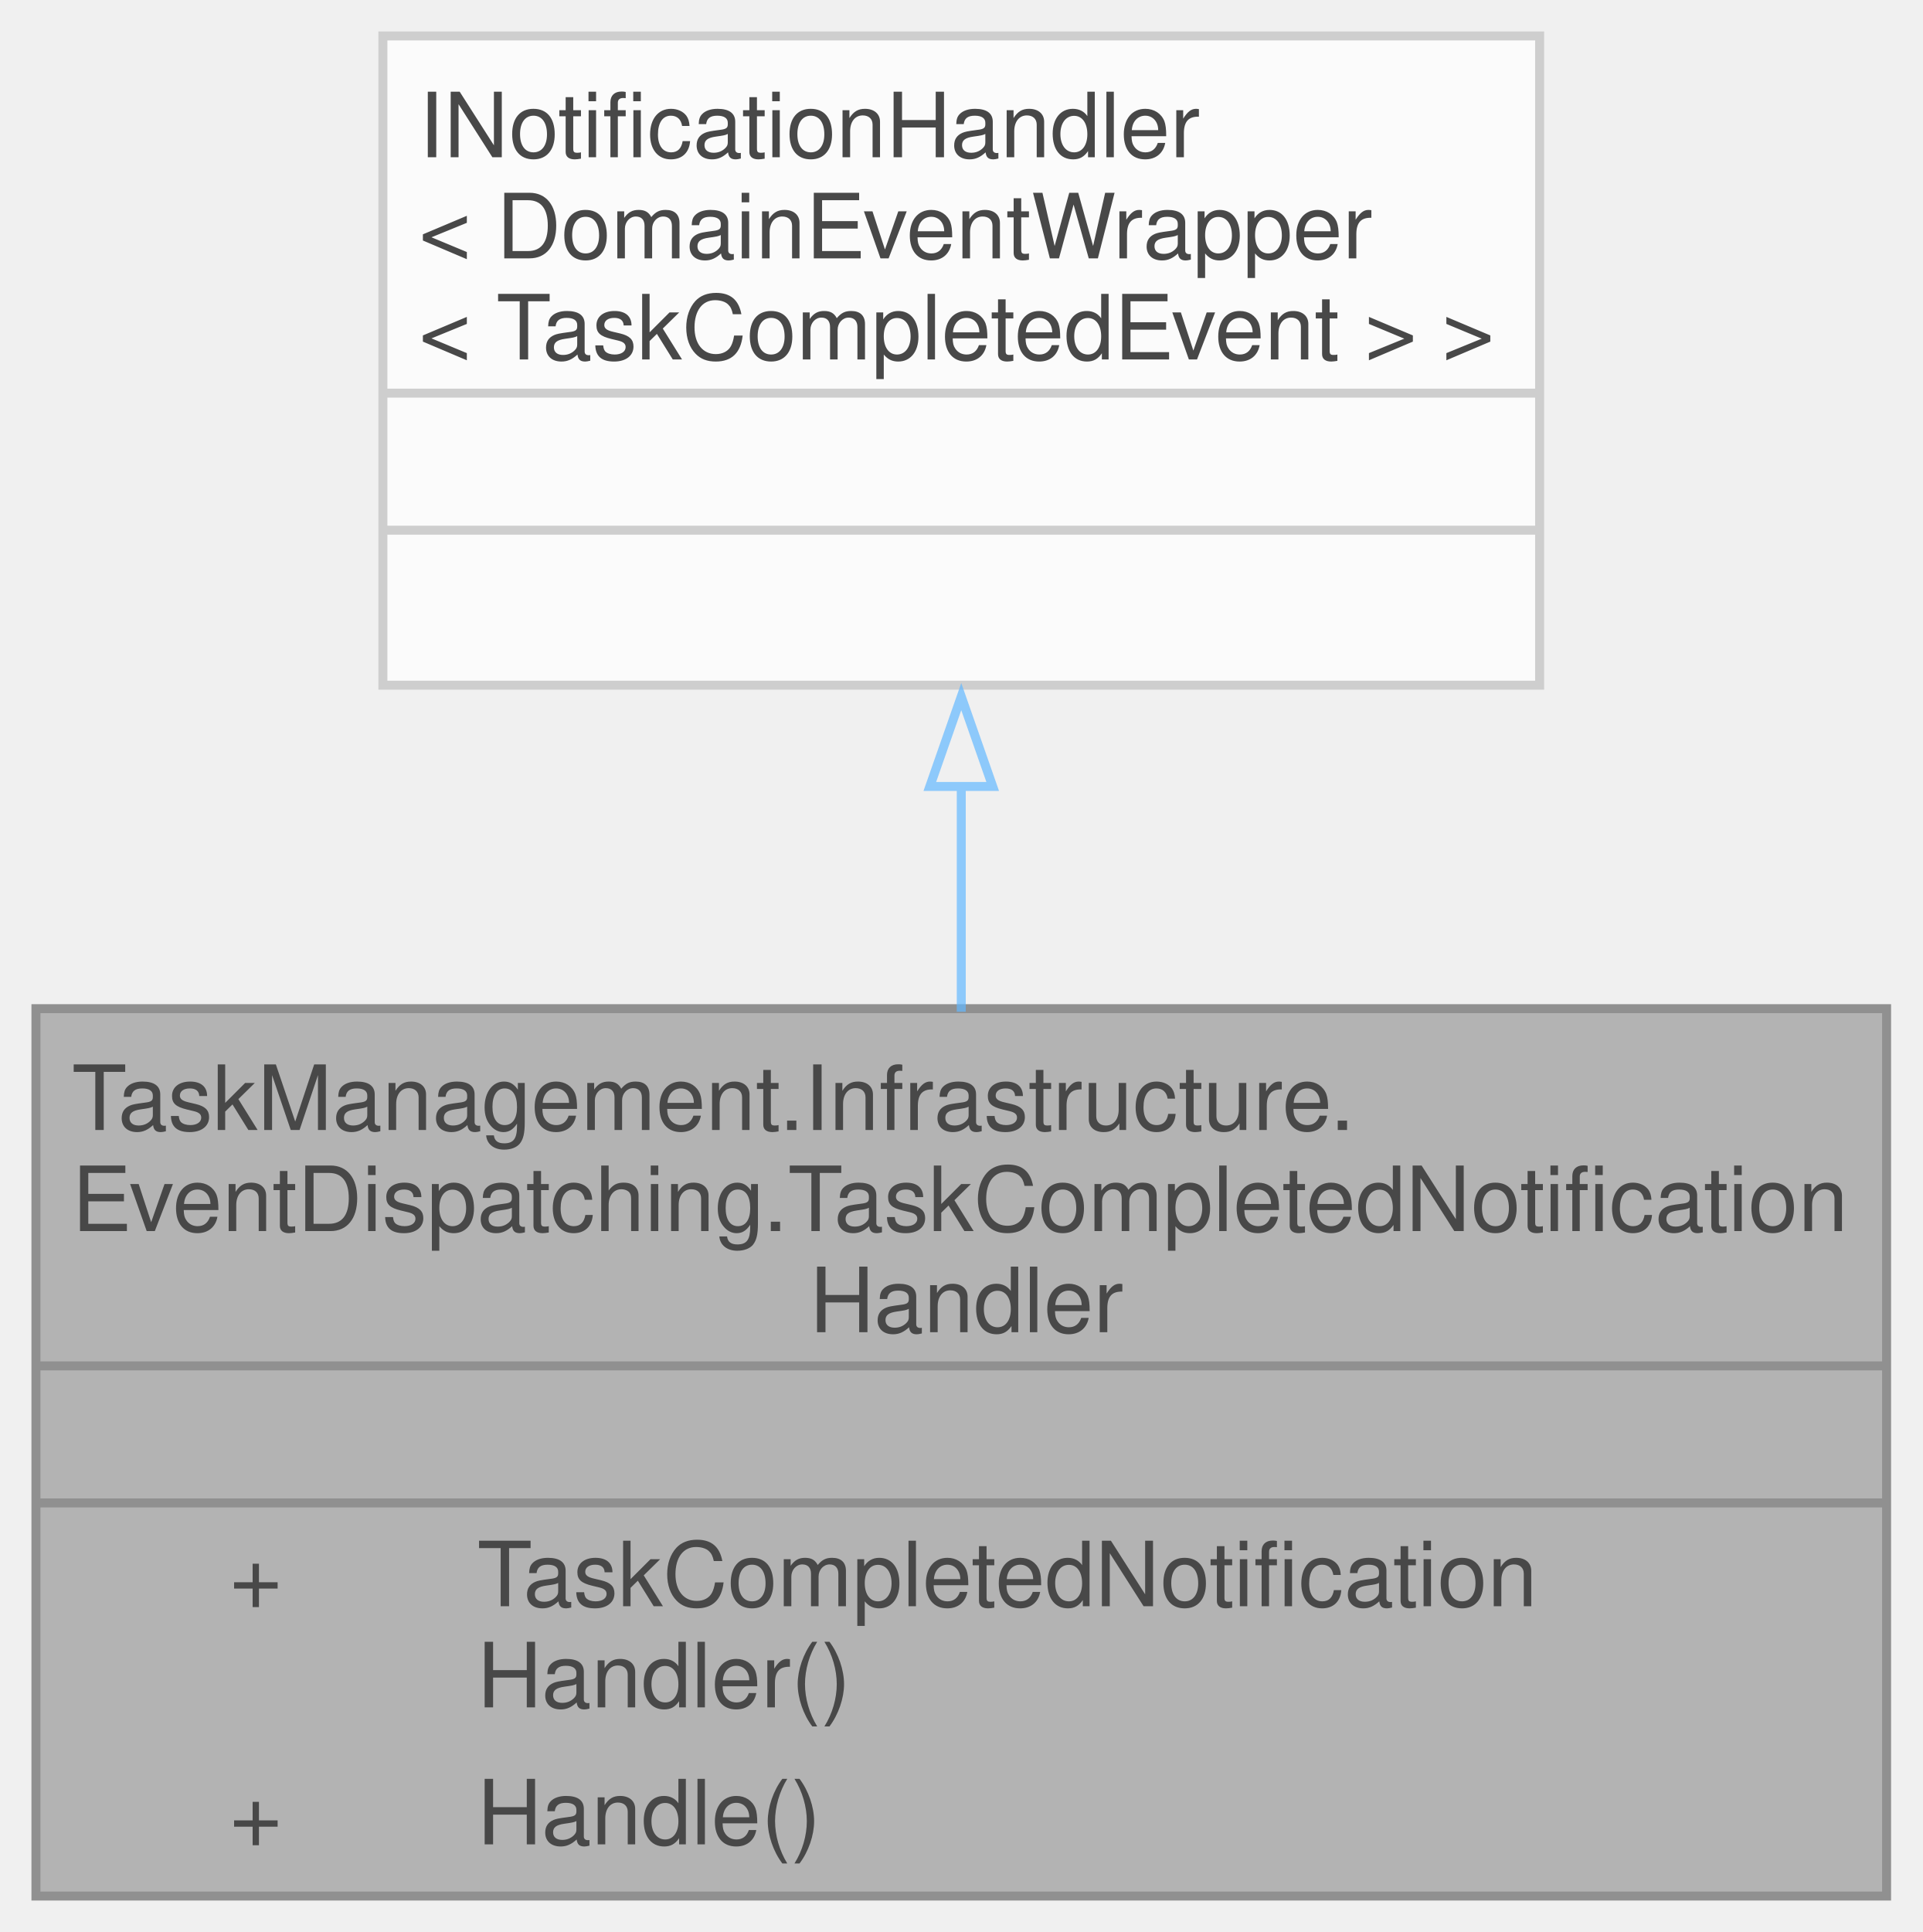
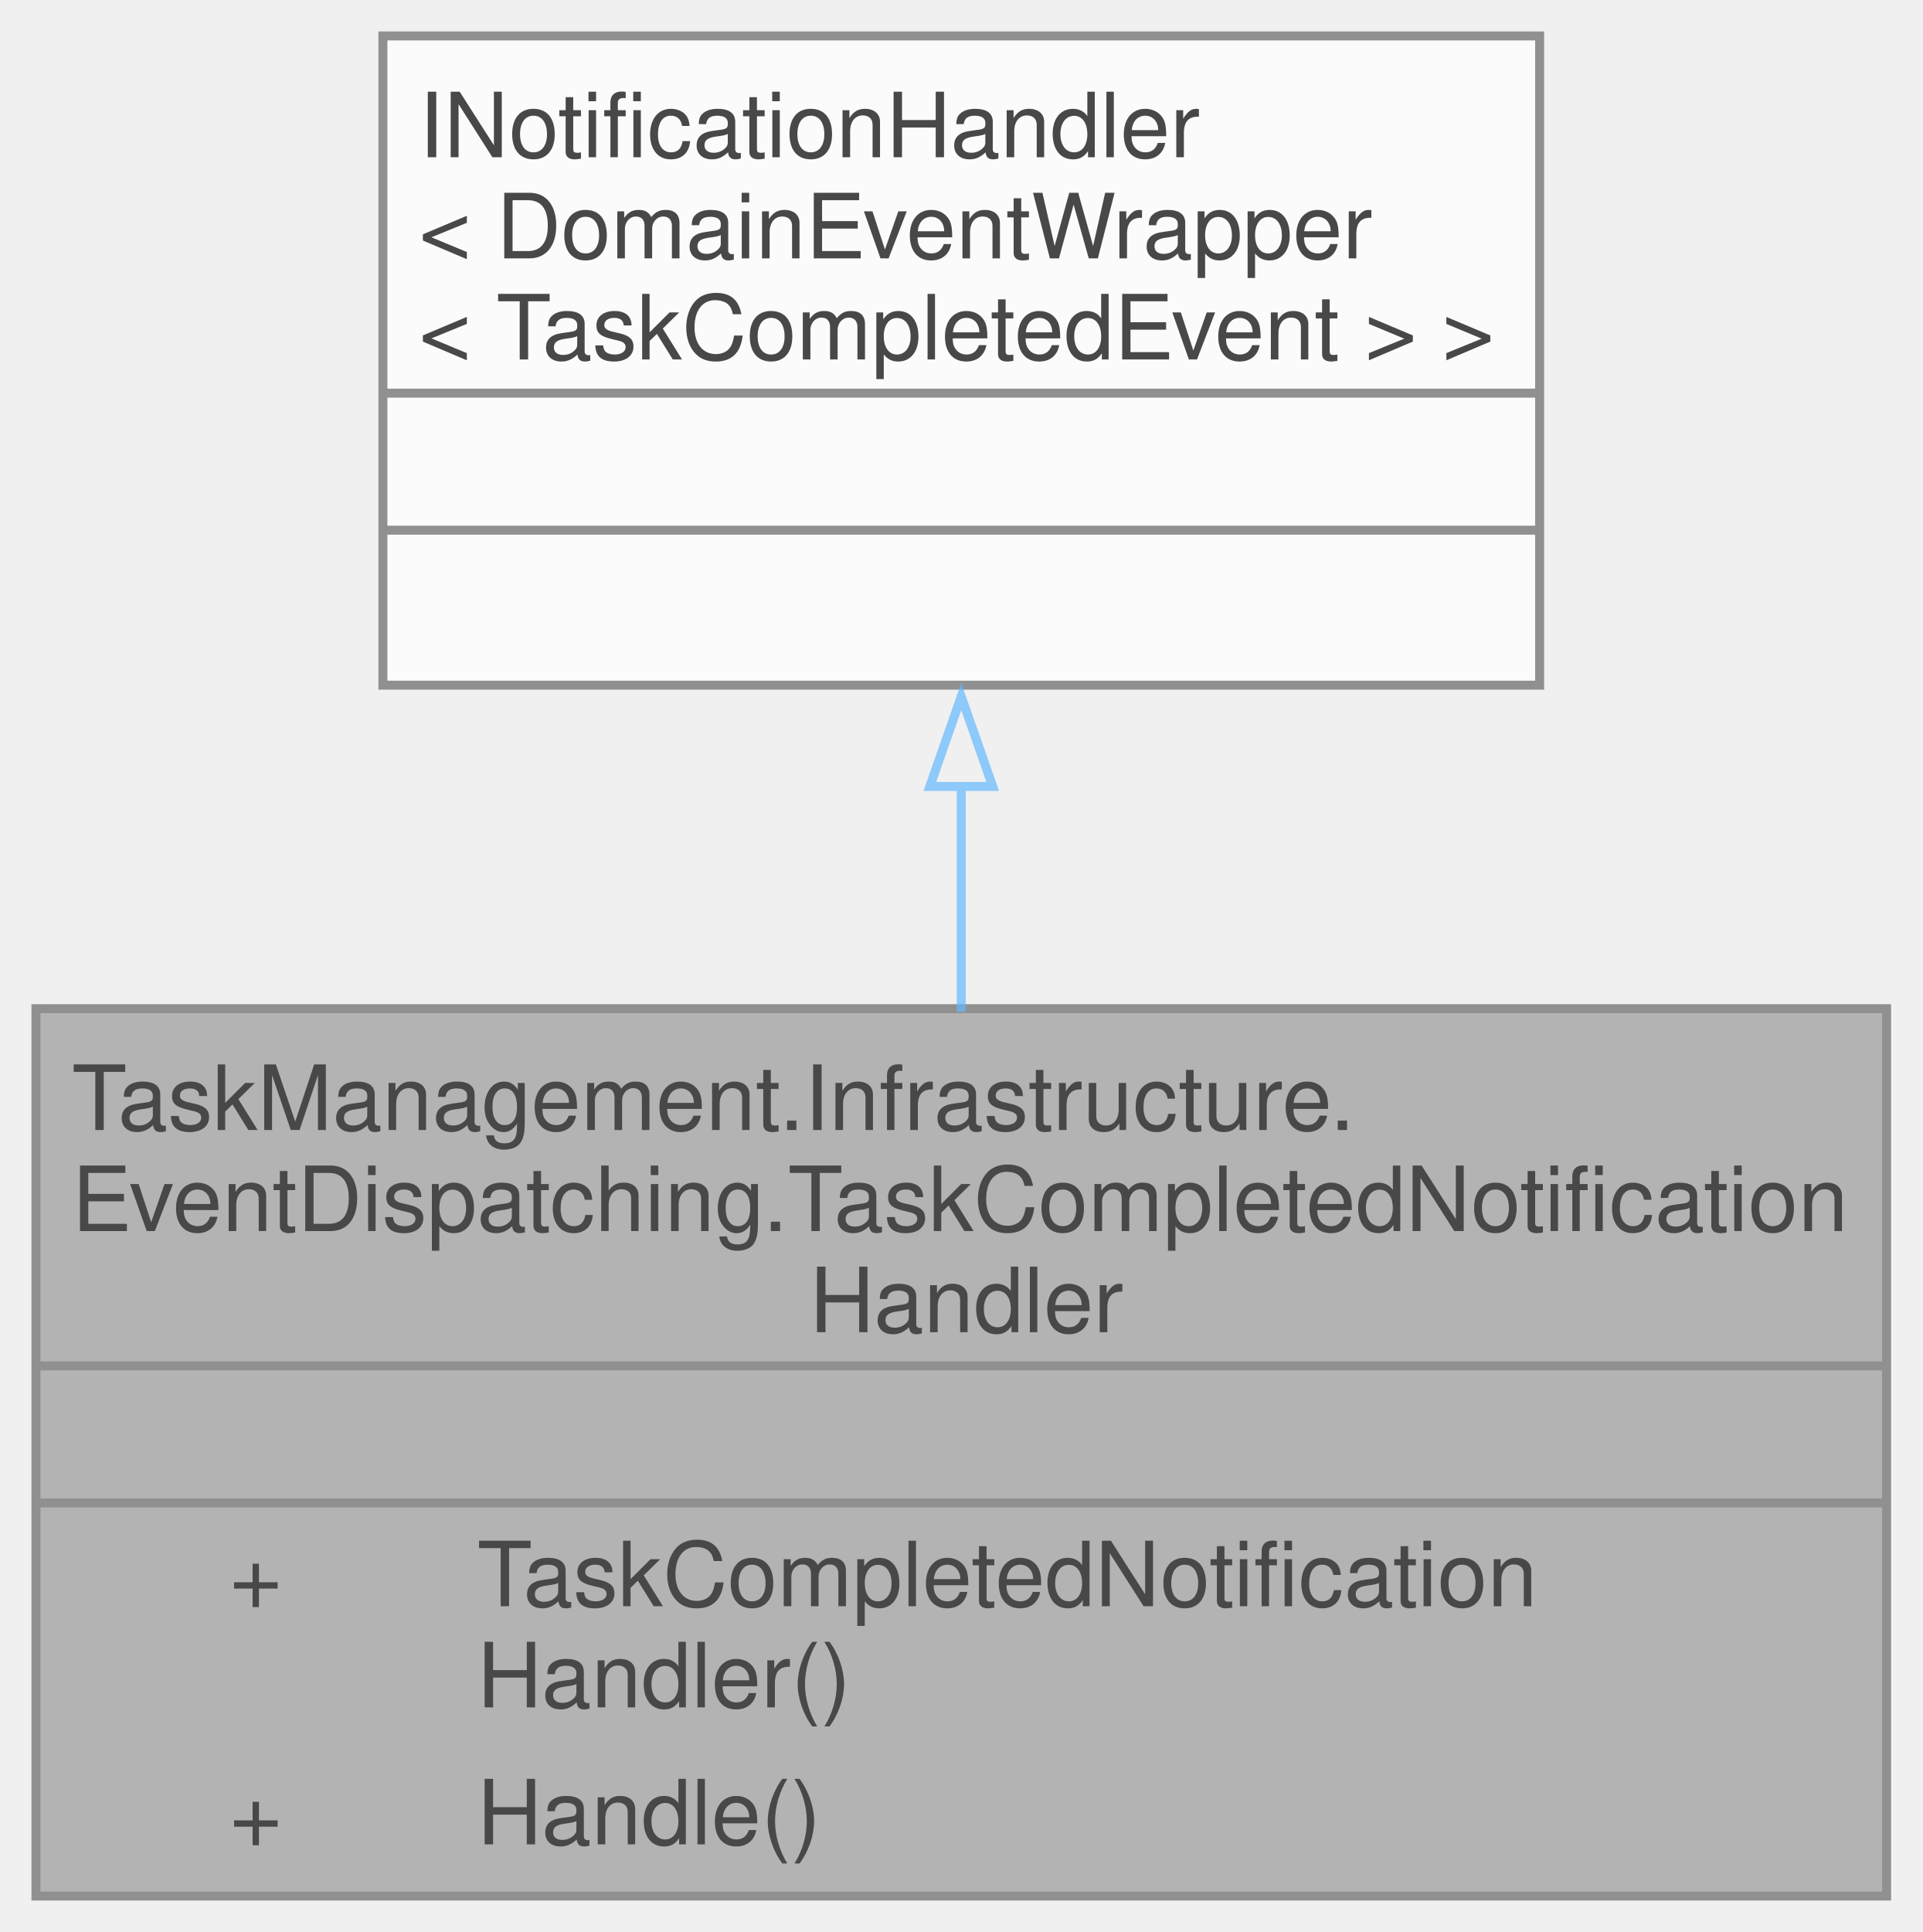
<svg xmlns="http://www.w3.org/2000/svg" xmlns:xlink="http://www.w3.org/1999/xlink" width="214pt" height="215pt" viewBox="0.00 0.00 214.00 215.00">
  <svg id="main" version="1.1" xml:space="preserve">
    <style type="text/css">
.node, .edge {opacity: 0.7;}
.node.selected, .edge.selected {opacity: 1;}
.edge:hover path { stroke: red; }
.edge:hover polygon { stroke: red; fill: red; }
</style>
    <svg id="graph" class="graph">
      <g id="graph0" class="graph" transform="scale(1 1) rotate(0) translate(4 211)">
        <g id="Node000001" class="node">
          <g id="a_Node000001">
            <a xlink:title=" ">
              <polygon fill="#999999" stroke="none" points="206,-98.75 0,-98.75 0,0 206,0 206,-98.75" />
              <text xml:space="preserve" text-anchor="start" x="4" y="-85.25" font-family="Helvetica,sans-Serif" font-size="10.00">TaskManagement.Infrastructure.</text>
              <text xml:space="preserve" text-anchor="start" x="4" y="-74" font-family="Helvetica,sans-Serif" font-size="10.00">EventDispatching.TaskCompletedNotification</text>
              <text xml:space="preserve" text-anchor="start" x="86.12" y="-62.75" font-family="Helvetica,sans-Serif" font-size="10.00">Handler</text>
              <text xml:space="preserve" text-anchor="start" x="101.5" y="-47.5" font-family="Helvetica,sans-Serif" font-size="10.00"> </text>
              <text xml:space="preserve" text-anchor="start" x="21.56" y="-32.25" font-family="Helvetica,sans-Serif" font-size="10.00">+</text>
              <text xml:space="preserve" text-anchor="start" x="49.12" y="-32.25" font-family="Helvetica,sans-Serif" font-size="10.00">TaskCompletedNotification</text>
              <text xml:space="preserve" text-anchor="start" x="49.12" y="-21" font-family="Helvetica,sans-Serif" font-size="10.00">Handler()</text>
              <text xml:space="preserve" text-anchor="start" x="21.56" y="-5.75" font-family="Helvetica,sans-Serif" font-size="10.00">+</text>
              <text xml:space="preserve" text-anchor="start" x="49.12" y="-5.75" font-family="Helvetica,sans-Serif" font-size="10.00">Handle()</text>
              <polygon fill="#666666" stroke="#666666" points="0,-59 0,-59 206,-59 206,-59 0,-59" />
              <polygon fill="#666666" stroke="#666666" points="0,-43.75 0,-43.75 206,-43.75 206,-43.75 0,-43.75" />
              <polygon fill="none" stroke="#666666" points="0,0 0,-98.75 206,-98.75 206,0 0,0" />
            </a>
          </g>
        </g>
        <g id="Node000002" class="node">
          <g id="a_Node000002">
            <a xlink:href="classINotificationHandler-1-g.html" target="_top" xlink:title=" ">
              <polygon fill="white" stroke="none" points="167.38,-207 38.62,-207 38.62,-134.75 167.38,-134.75 167.38,-207" />
              <text xml:space="preserve" text-anchor="start" x="42.62" y="-193.5" font-family="Helvetica,sans-Serif" font-size="10.00">INotificationHandler</text>
              <text xml:space="preserve" text-anchor="start" x="42.62" y="-182.25" font-family="Helvetica,sans-Serif" font-size="10.00">&lt; DomainEventWrapper</text>
              <text xml:space="preserve" text-anchor="start" x="42.62" y="-171" font-family="Helvetica,sans-Serif" font-size="10.00">&lt; TaskCompletedEvent &gt; &gt;</text>
              <text xml:space="preserve" text-anchor="start" x="101.5" y="-155.75" font-family="Helvetica,sans-Serif" font-size="10.00"> </text>
              <text xml:space="preserve" text-anchor="start" x="101.5" y="-140.5" font-family="Helvetica,sans-Serif" font-size="10.00"> </text>
-               <polygon fill="#bfbfbf" stroke="#bfbfbf" points="38.62,-167.25 38.62,-167.25 167.38,-167.25 167.38,-167.25 38.62,-167.25" />
-               <polygon fill="#bfbfbf" stroke="#bfbfbf" points="38.62,-152 38.62,-152 167.38,-152 167.38,-152 38.62,-152" />
-               <polygon fill="none" stroke="#bfbfbf" points="38.62,-134.75 38.62,-207 167.38,-207 167.38,-134.75 38.62,-134.75" />
+               <polygon fill="#666666" stroke="#666666" points="38.62,-167.25 38.62,-167.25 167.38,-167.25 167.38,-167.25 38.62,-167.25" />
+               <polygon fill="#666666" stroke="#666666" points="38.62,-152 38.62,-152 167.38,-152 167.38,-152 38.62,-152" />
+               <polygon fill="none" stroke="#666666" points="38.62,-134.75 38.62,-207 167.38,-207 167.38,-134.75 38.62,-134.75" />
            </a>
          </g>
        </g>
        <g id="edge1_Node000001_Node000002" class="edge">
          <g id="a_edge1_Node000001_Node000002">
            <a xlink:title=" ">
              <path fill="none" stroke="#63b8ff" d="M103,-123.62C103,-115.35 103,-106.72 103,-98.41" />
              <polygon fill="none" stroke="#63b8ff" points="99.5,-123.48 103,-133.48 106.5,-123.48 99.5,-123.48" />
            </a>
          </g>
        </g>
      </g>
    </svg>
  </svg>
  <style type="text/css">

[data-mouse-over-selected='false'] { opacity: 0.7; }
[data-mouse-over-selected='true']  { opacity: 1.0; }

</style>
</svg>
